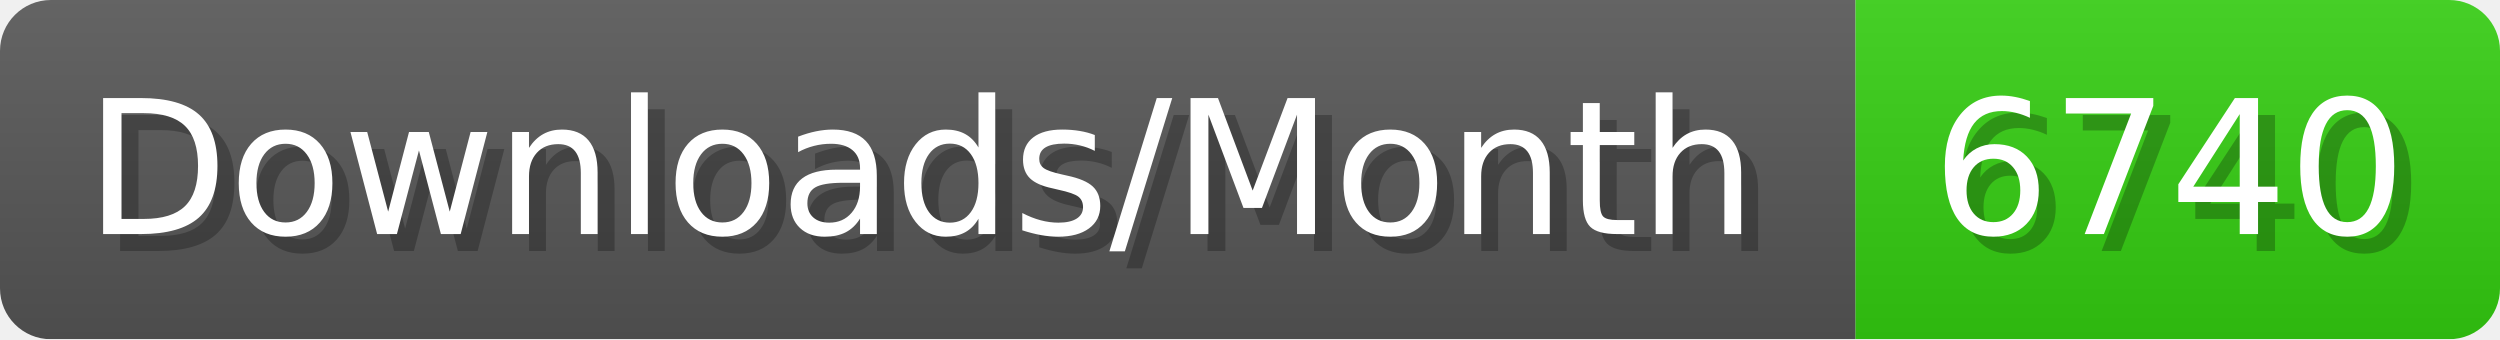
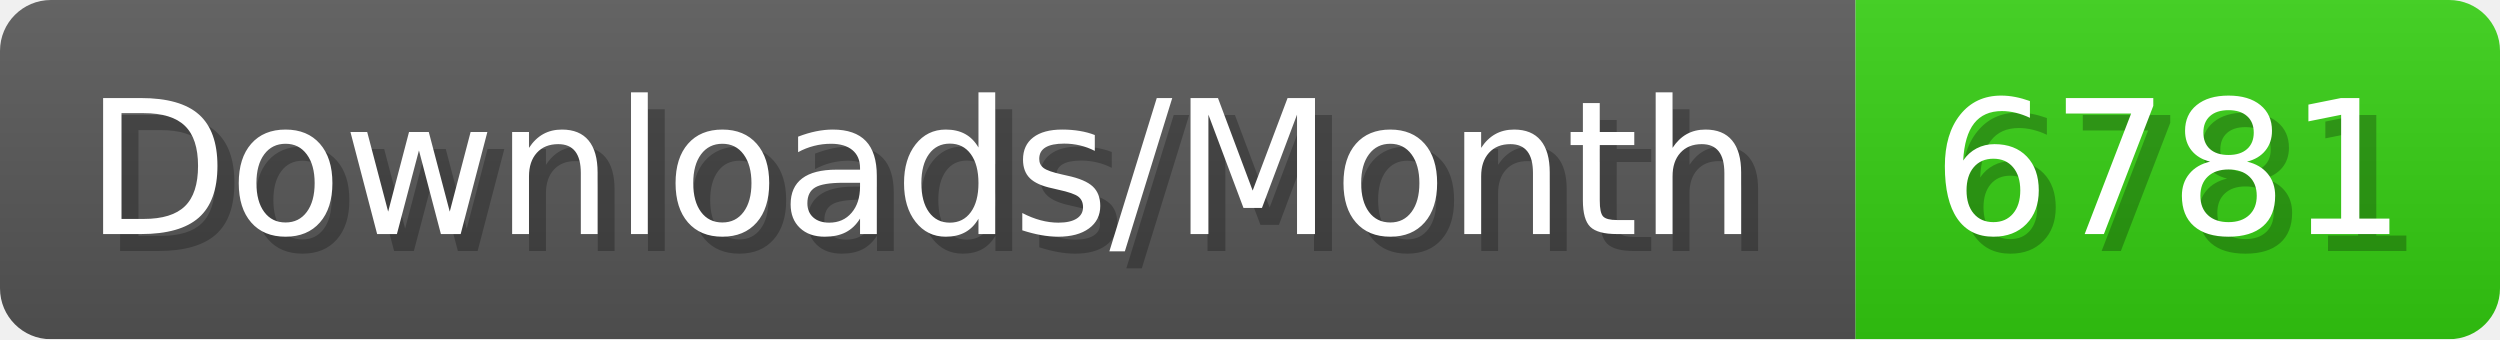
- <svg xmlns="http://www.w3.org/2000/svg" width="147.4" height="20" viewBox="0 0 1474 200" role="img" aria-label="Downloads/Month: 6740">
+ <svg xmlns="http://www.w3.org/2000/svg" width="147.4" height="20" viewBox="0 0 1474 200" role="img" aria-label="Downloads/Month: 6781">
  <linearGradient id="YlXUI" x2="0" y2="100%">
    <stop offset="0" stop-opacity=".1" stop-color="#EEE" />
    <stop offset="1" stop-opacity=".1" />
  </linearGradient>
  <mask id="JHhop">
    <rect width="1474" height="200" rx="30" fill="#FFF" />
  </mask>
  <g mask="url(#JHhop)">
    <rect width="1094" height="200" fill="#555" />
    <rect width="380" height="200" fill="#3C1" x="1094" />
    <rect width="1474" height="200" fill="url(#YlXUI)" />
  </g>
  <g aria-hidden="true" fill="#fff" text-anchor="start" font-family="Verdana,DejaVu Sans,sans-serif" font-size="110">
    <text x="60" y="148" textLength="994" fill="#000" opacity="0.25">Downloads/Month</text>
    <text x="50" y="138" textLength="994">Downloads/Month</text>
-     <text x="1149" y="148" textLength="280" fill="#000" opacity="0.25">6740</text>
-     <text x="1139" y="138" textLength="280">6740</text>
+     <text x="1149" y="148" textLength="280" fill="#000" opacity="0.25">6781</text>
+     <text x="1139" y="138" textLength="280">6781</text>
  </g>
</svg>
